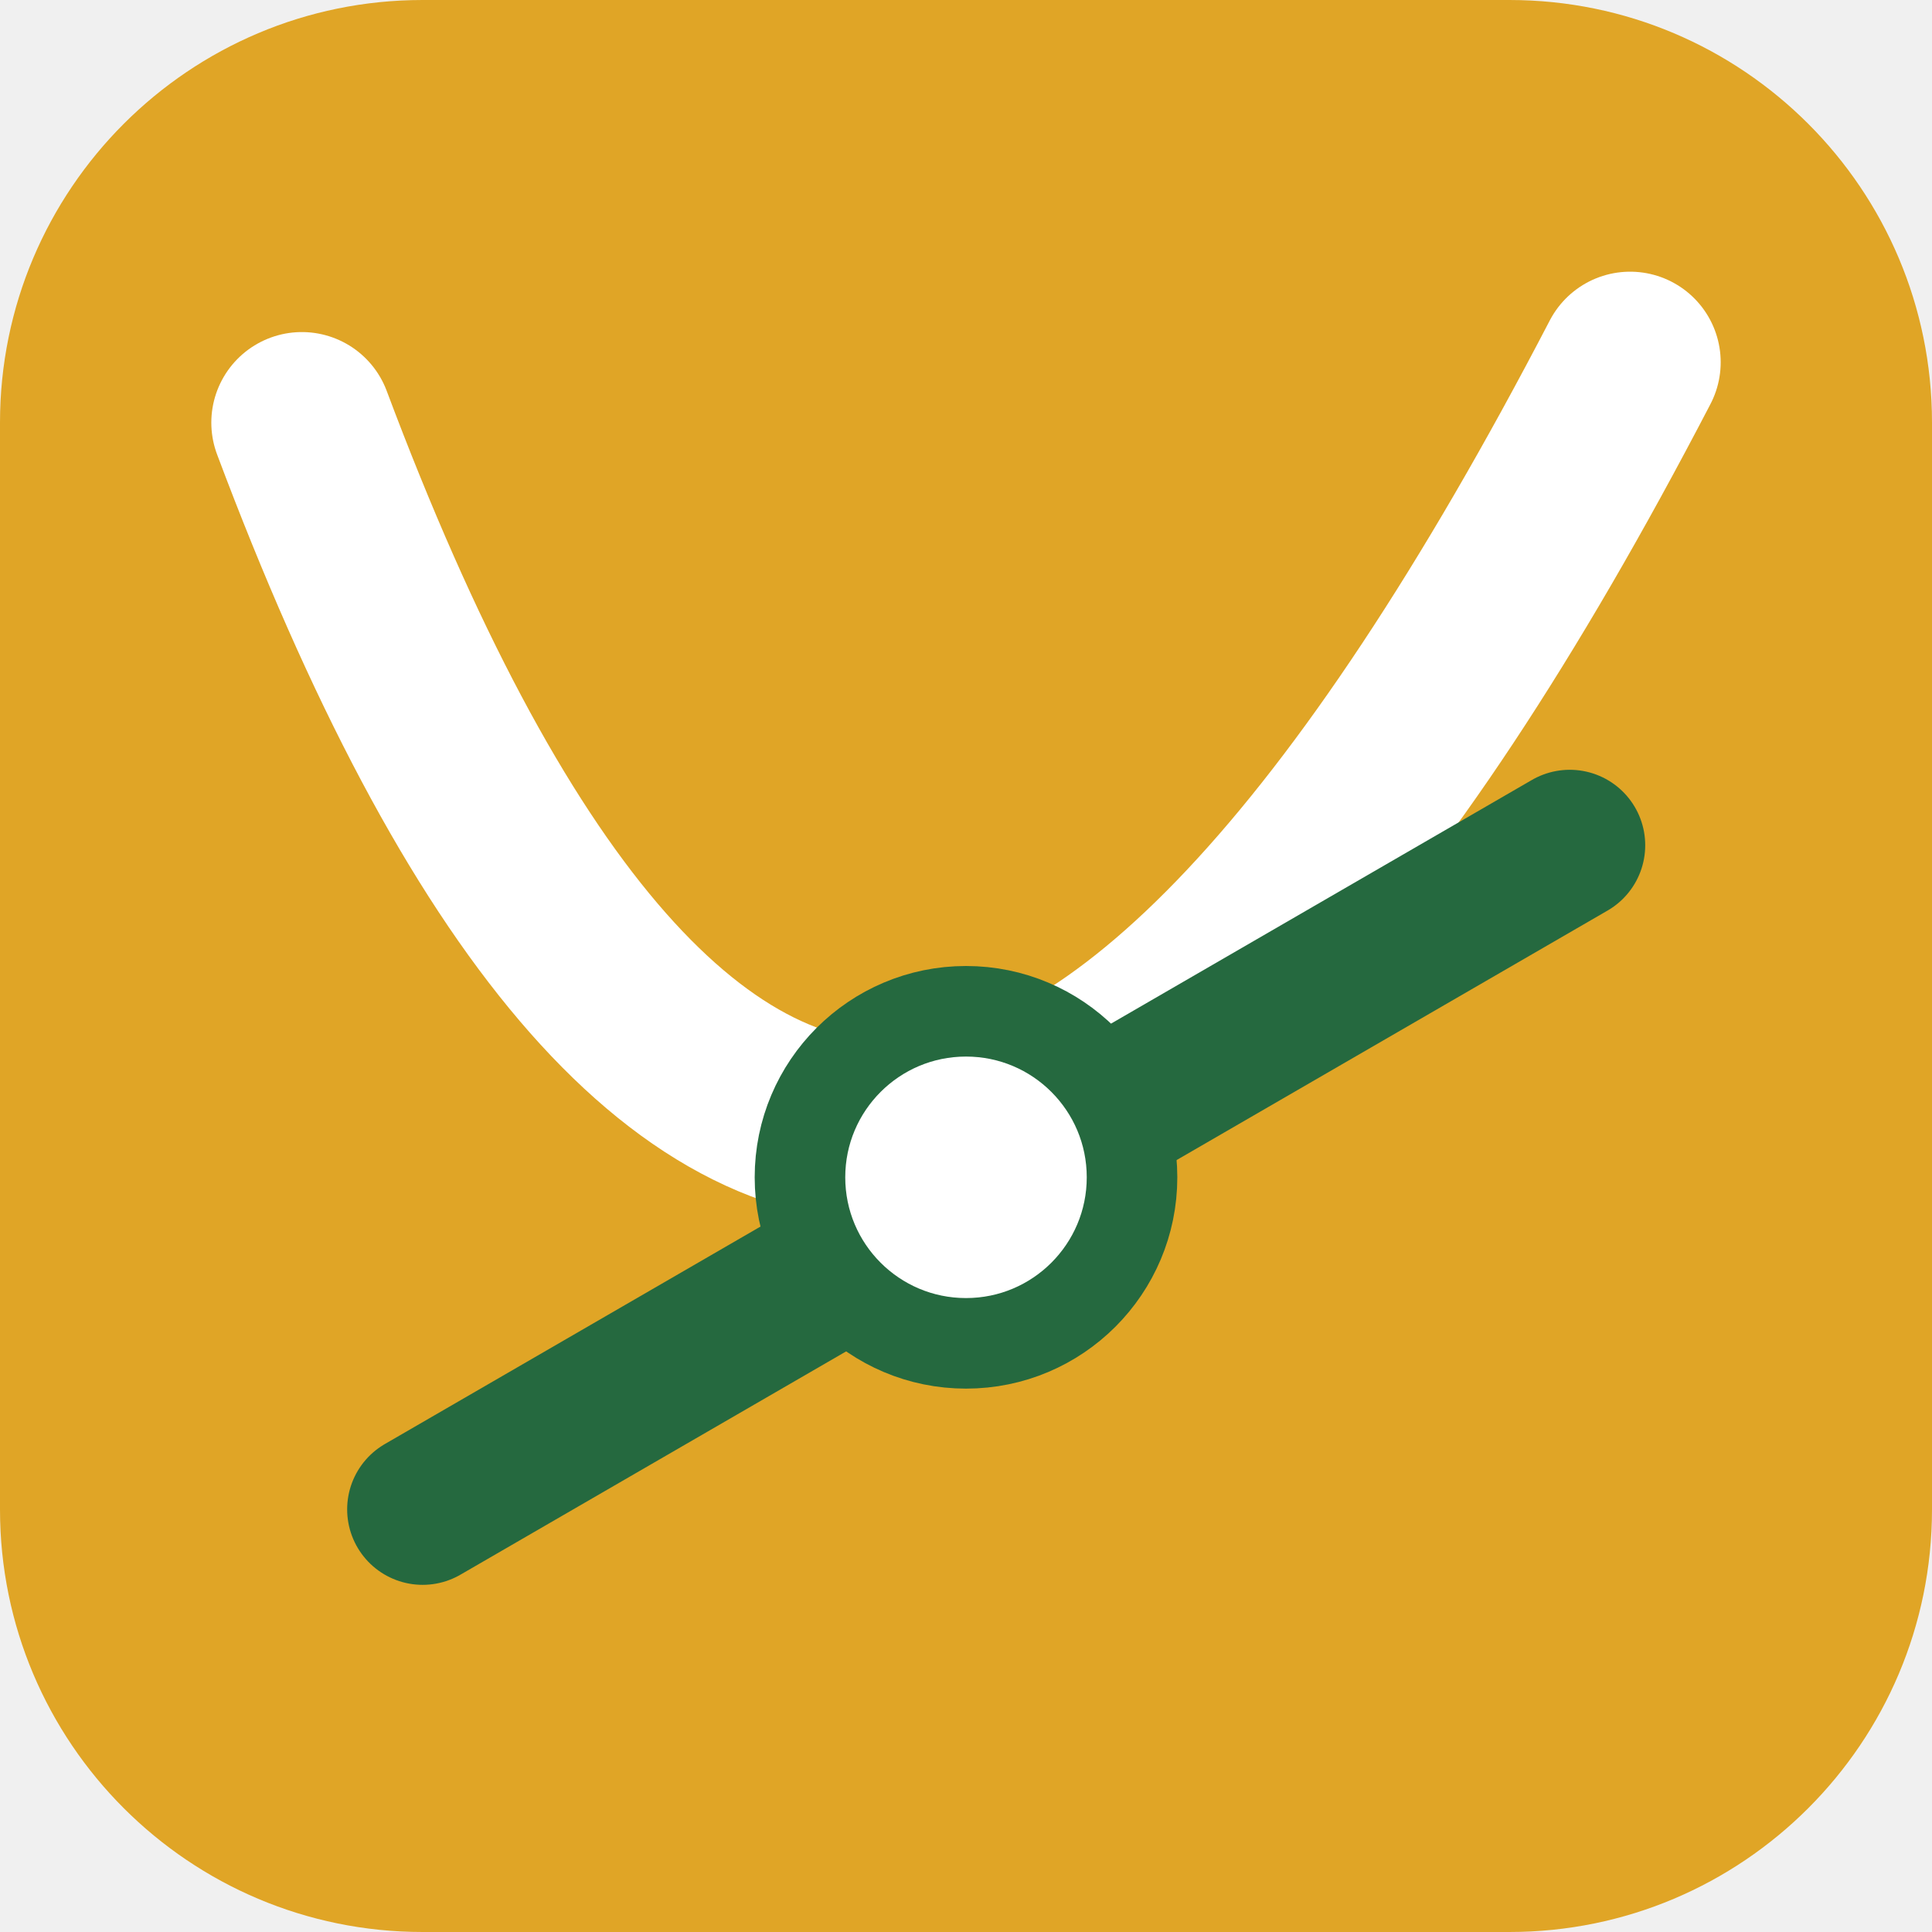
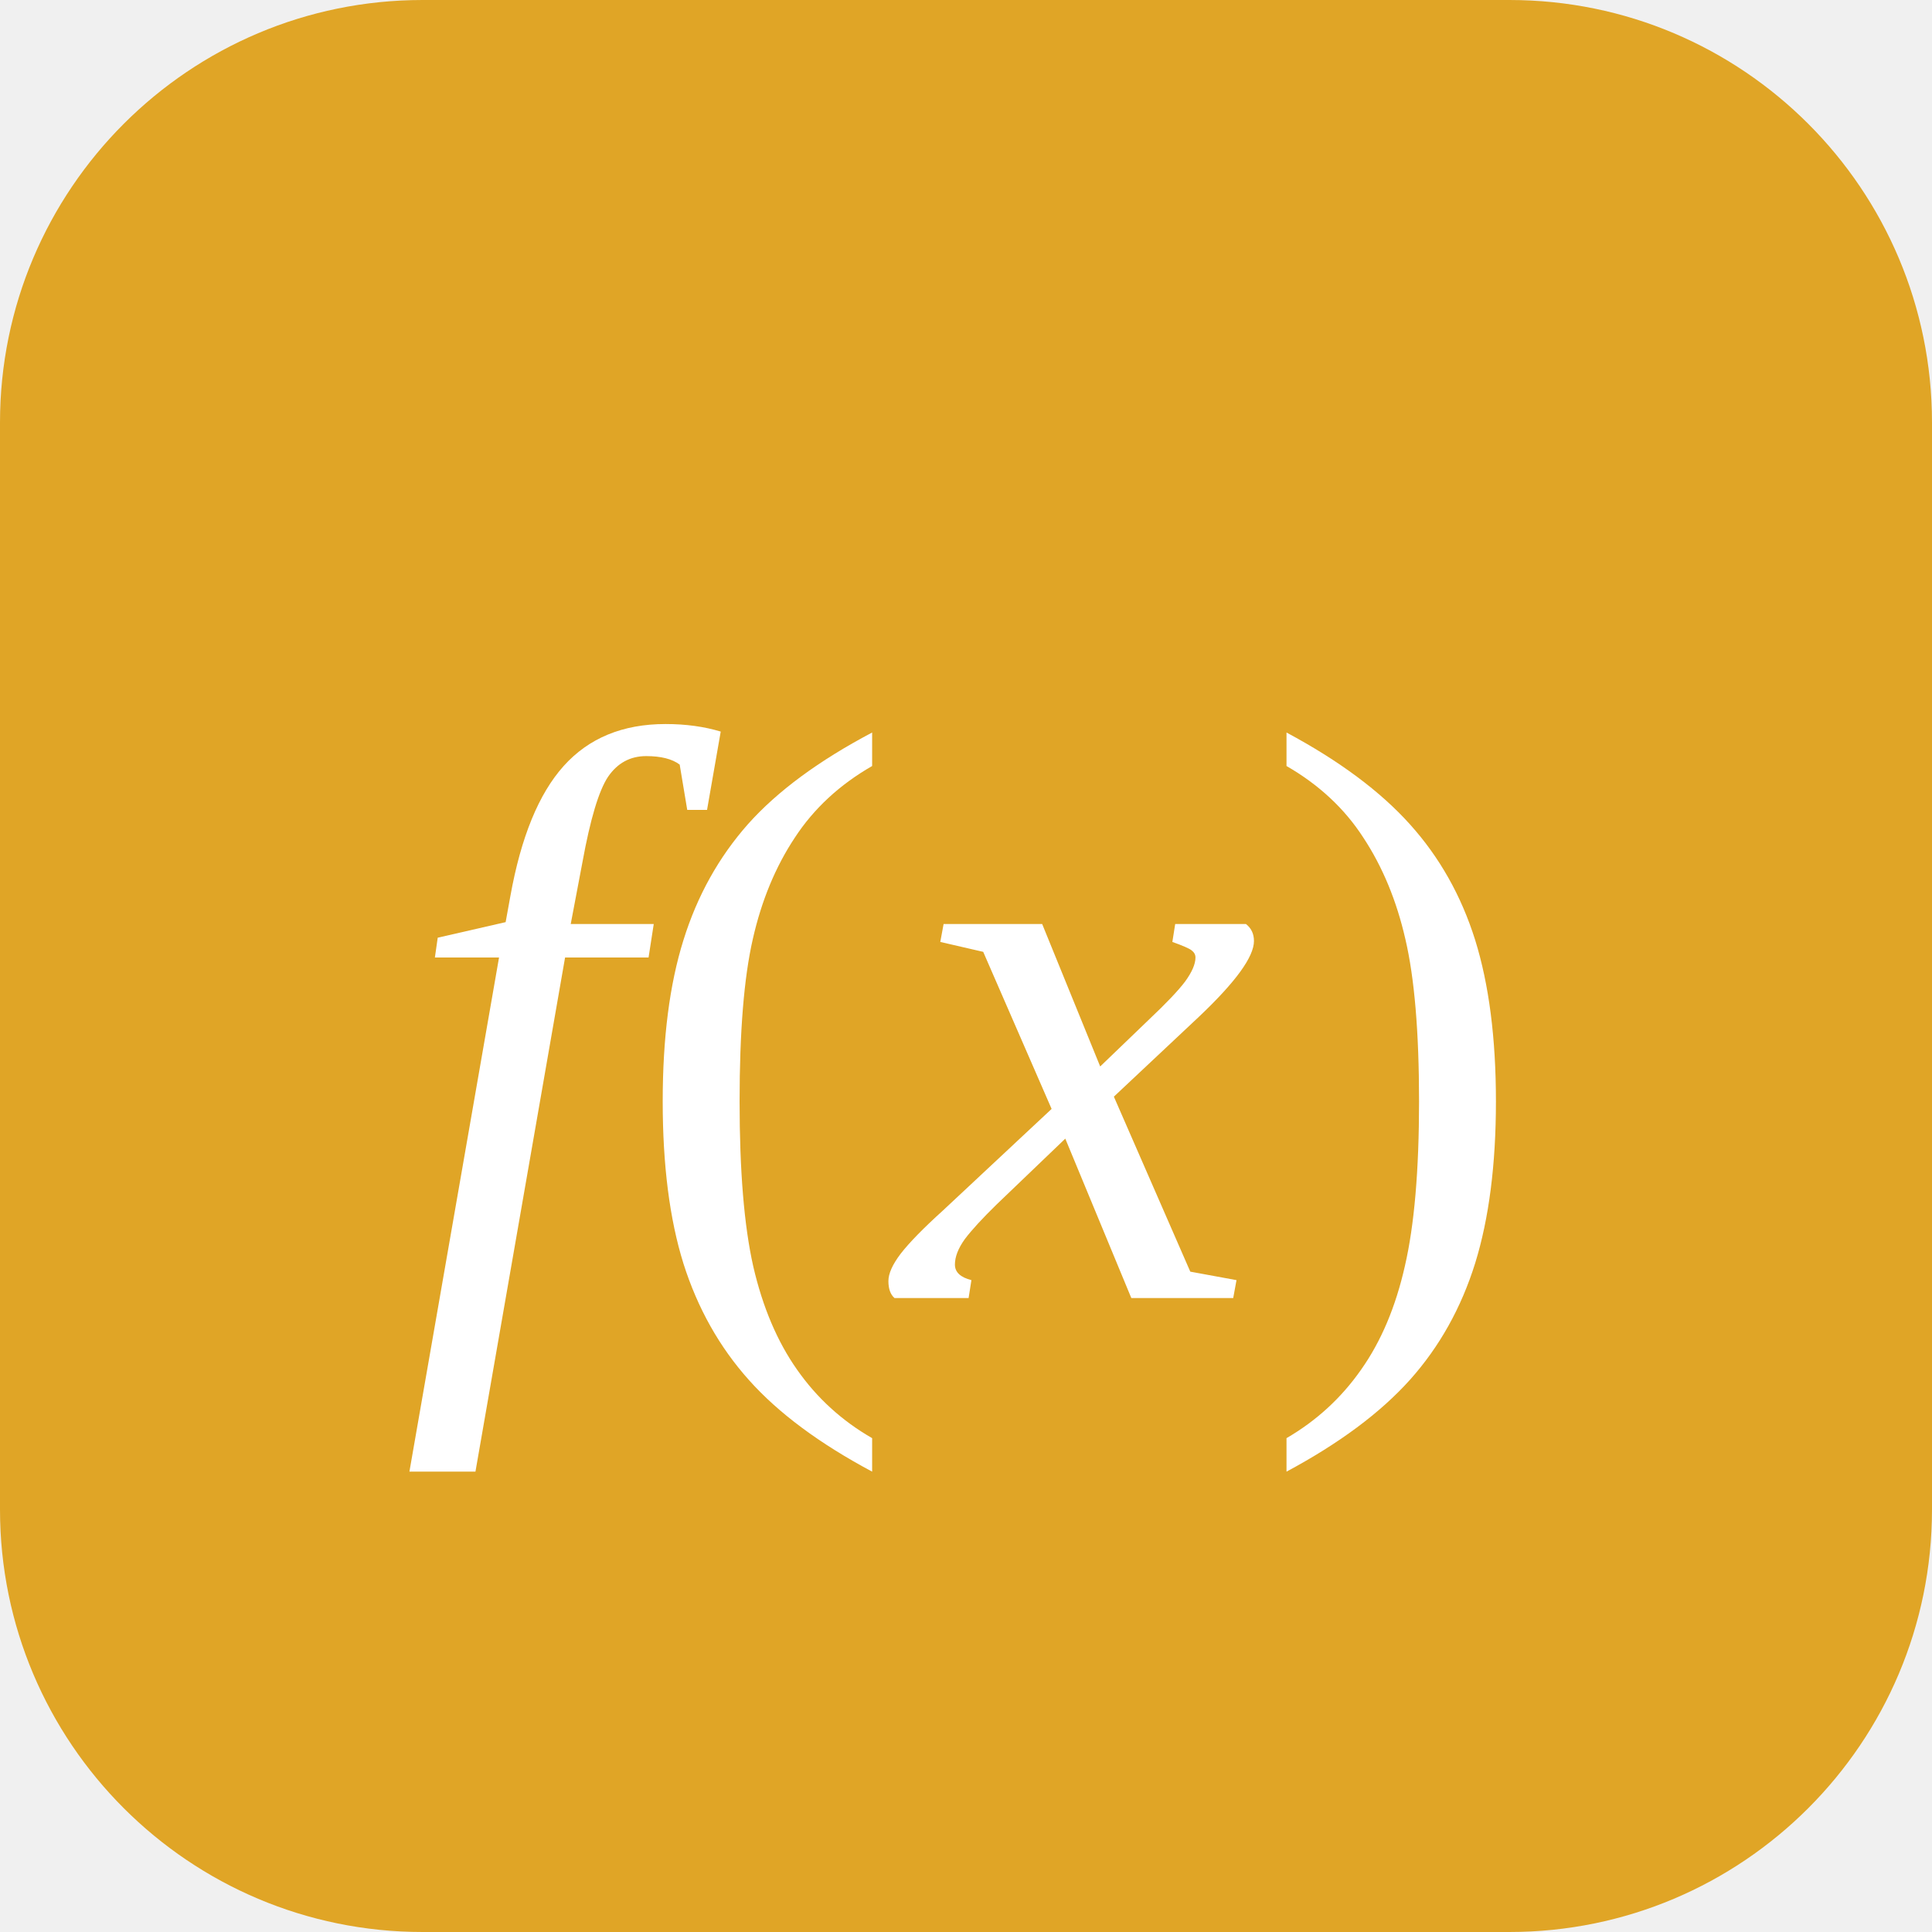
<svg xmlns="http://www.w3.org/2000/svg" viewBox="0 0 64 64">
  <rect width="64" height="64" rx="14" fill="#e0a526" />
-   <path d="M10 14 Q28 62 54 12" fill="none" stroke="#fff" stroke-width="6" stroke-linecap="round" />
-   <path d="M14 50 L52 28" fill="none" stroke="#25693f" stroke-width="5" stroke-linecap="round" />
-   <circle cx="32" cy="39" r="5.5" fill="#fff" stroke="#25693f" stroke-width="3" />
+   <text x="32" y="43" text-anchor="middle" font-family="Georgia, 'Times New Roman', serif" font-size="27" fill="#fff">
+     <tspan font-style="italic">f</tspan>(<tspan font-style="italic">x</tspan>)</text>
</svg>
